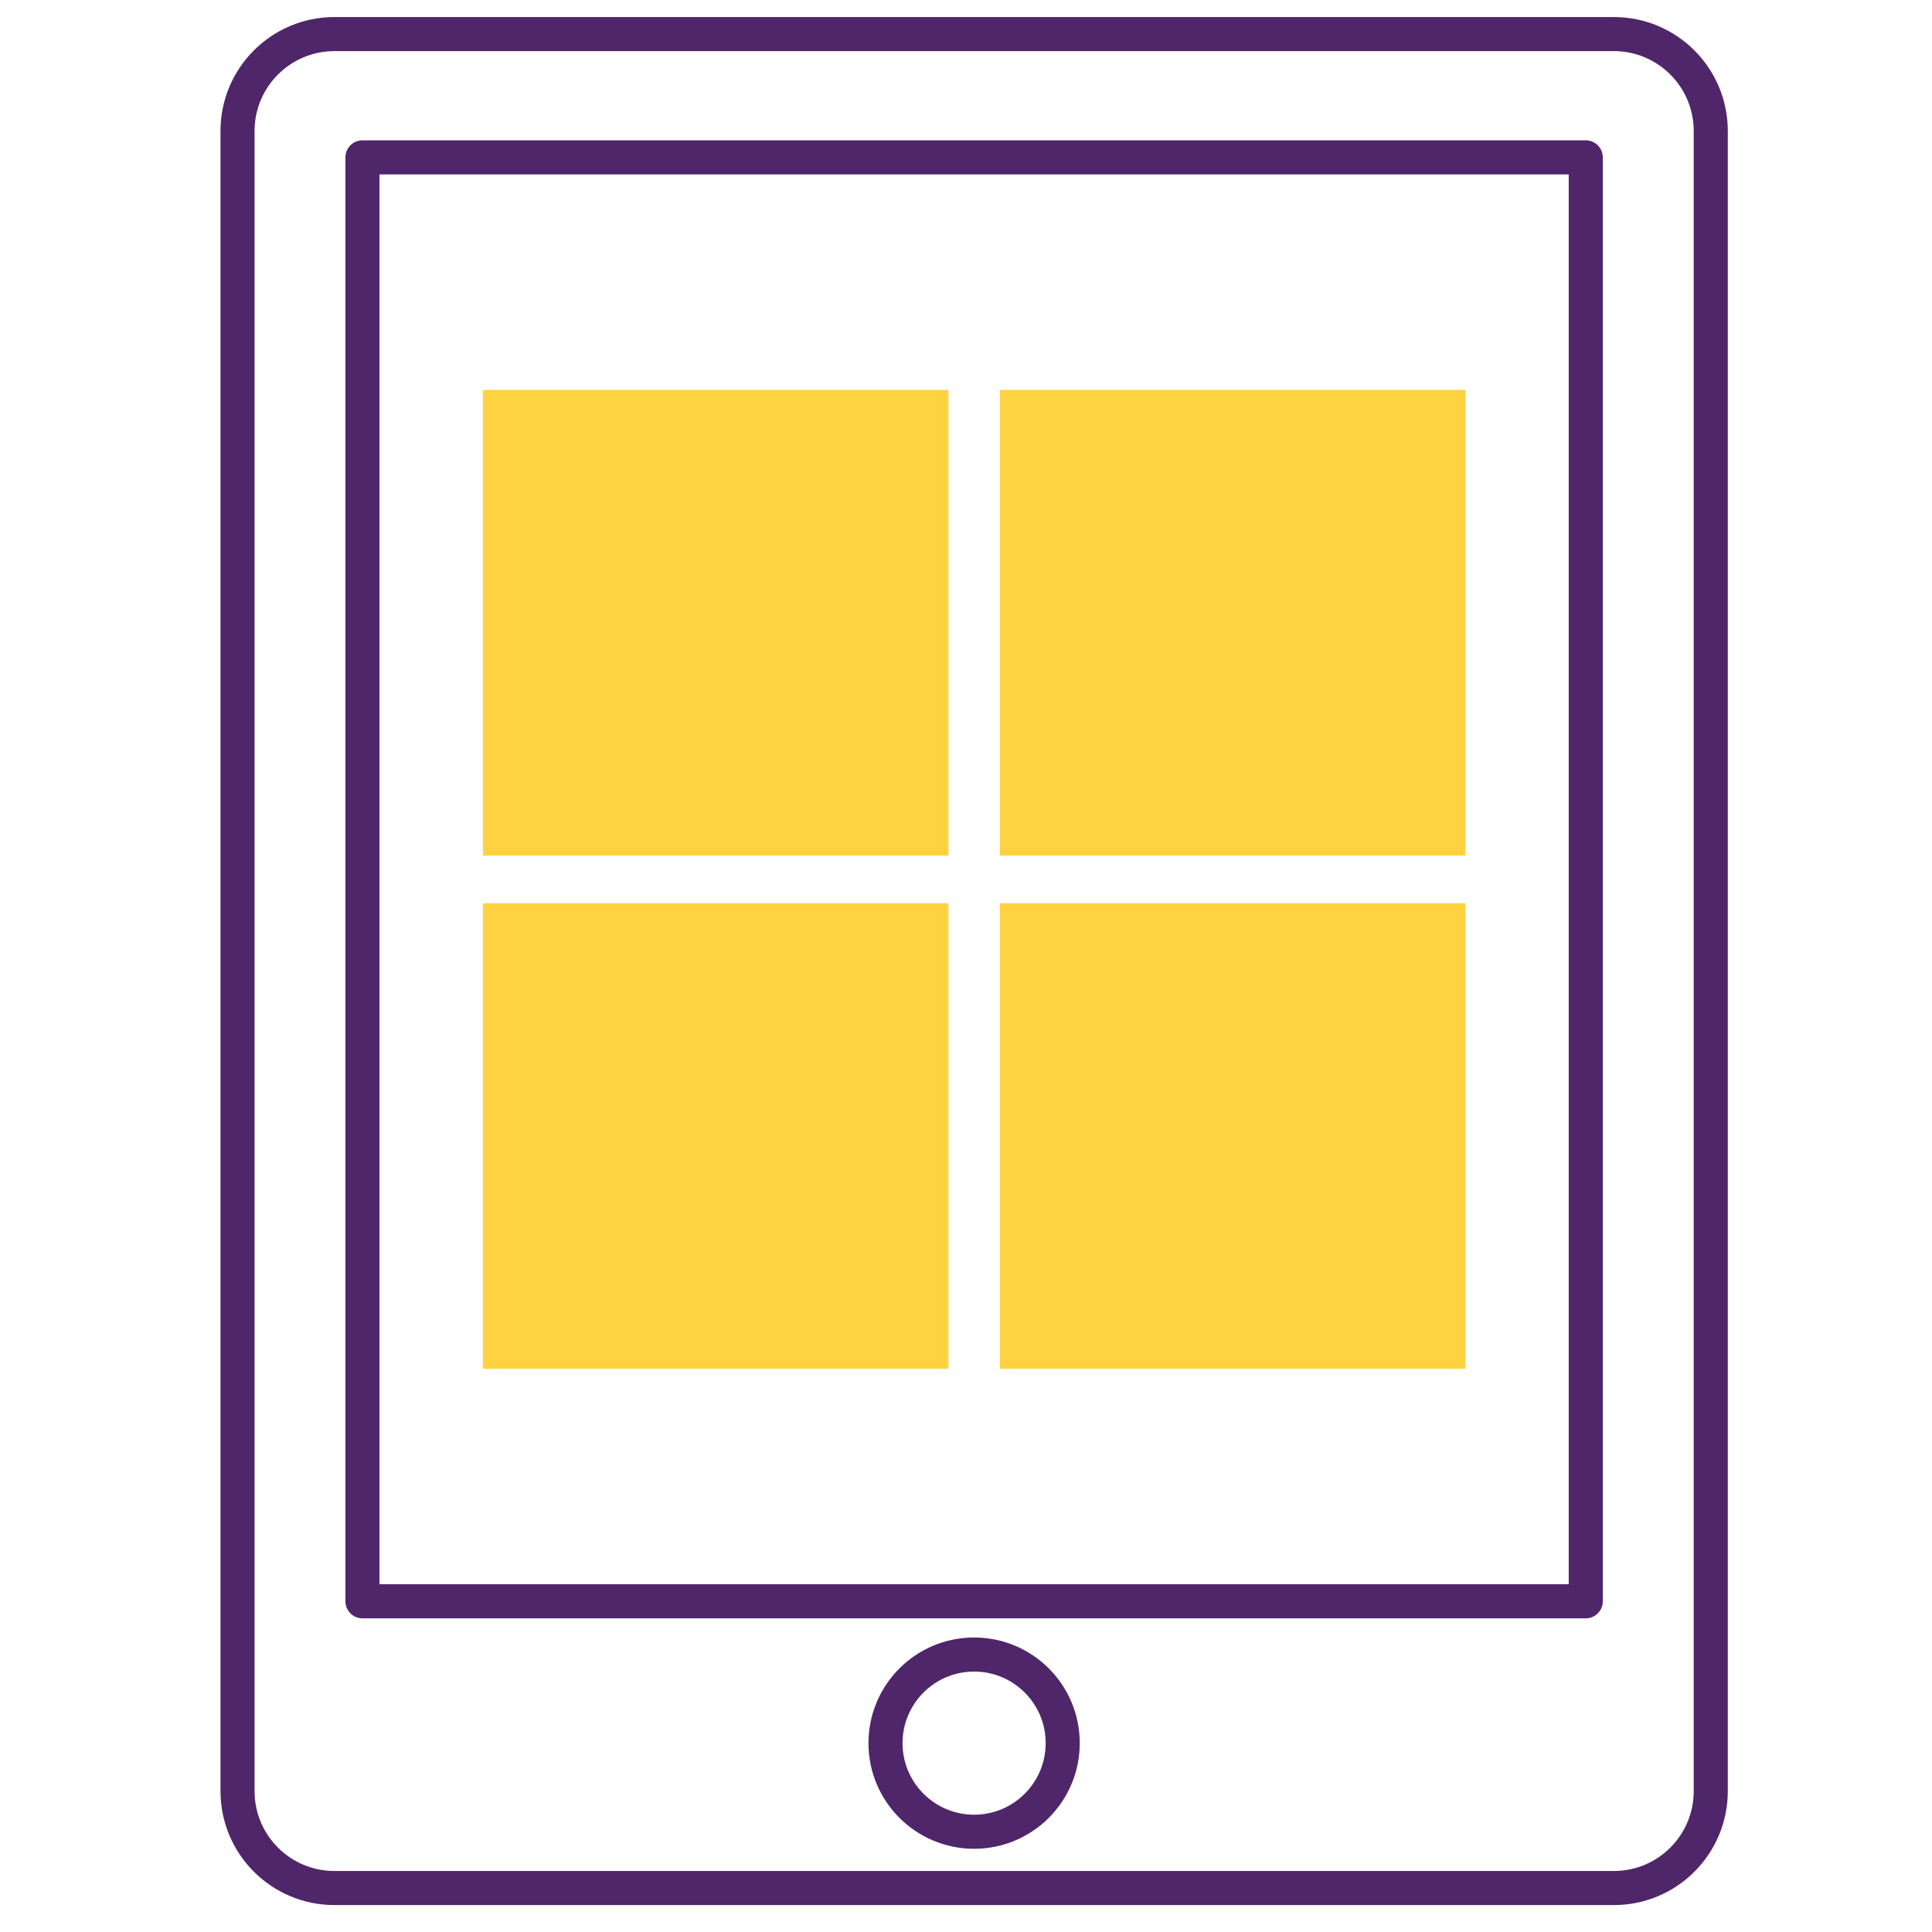
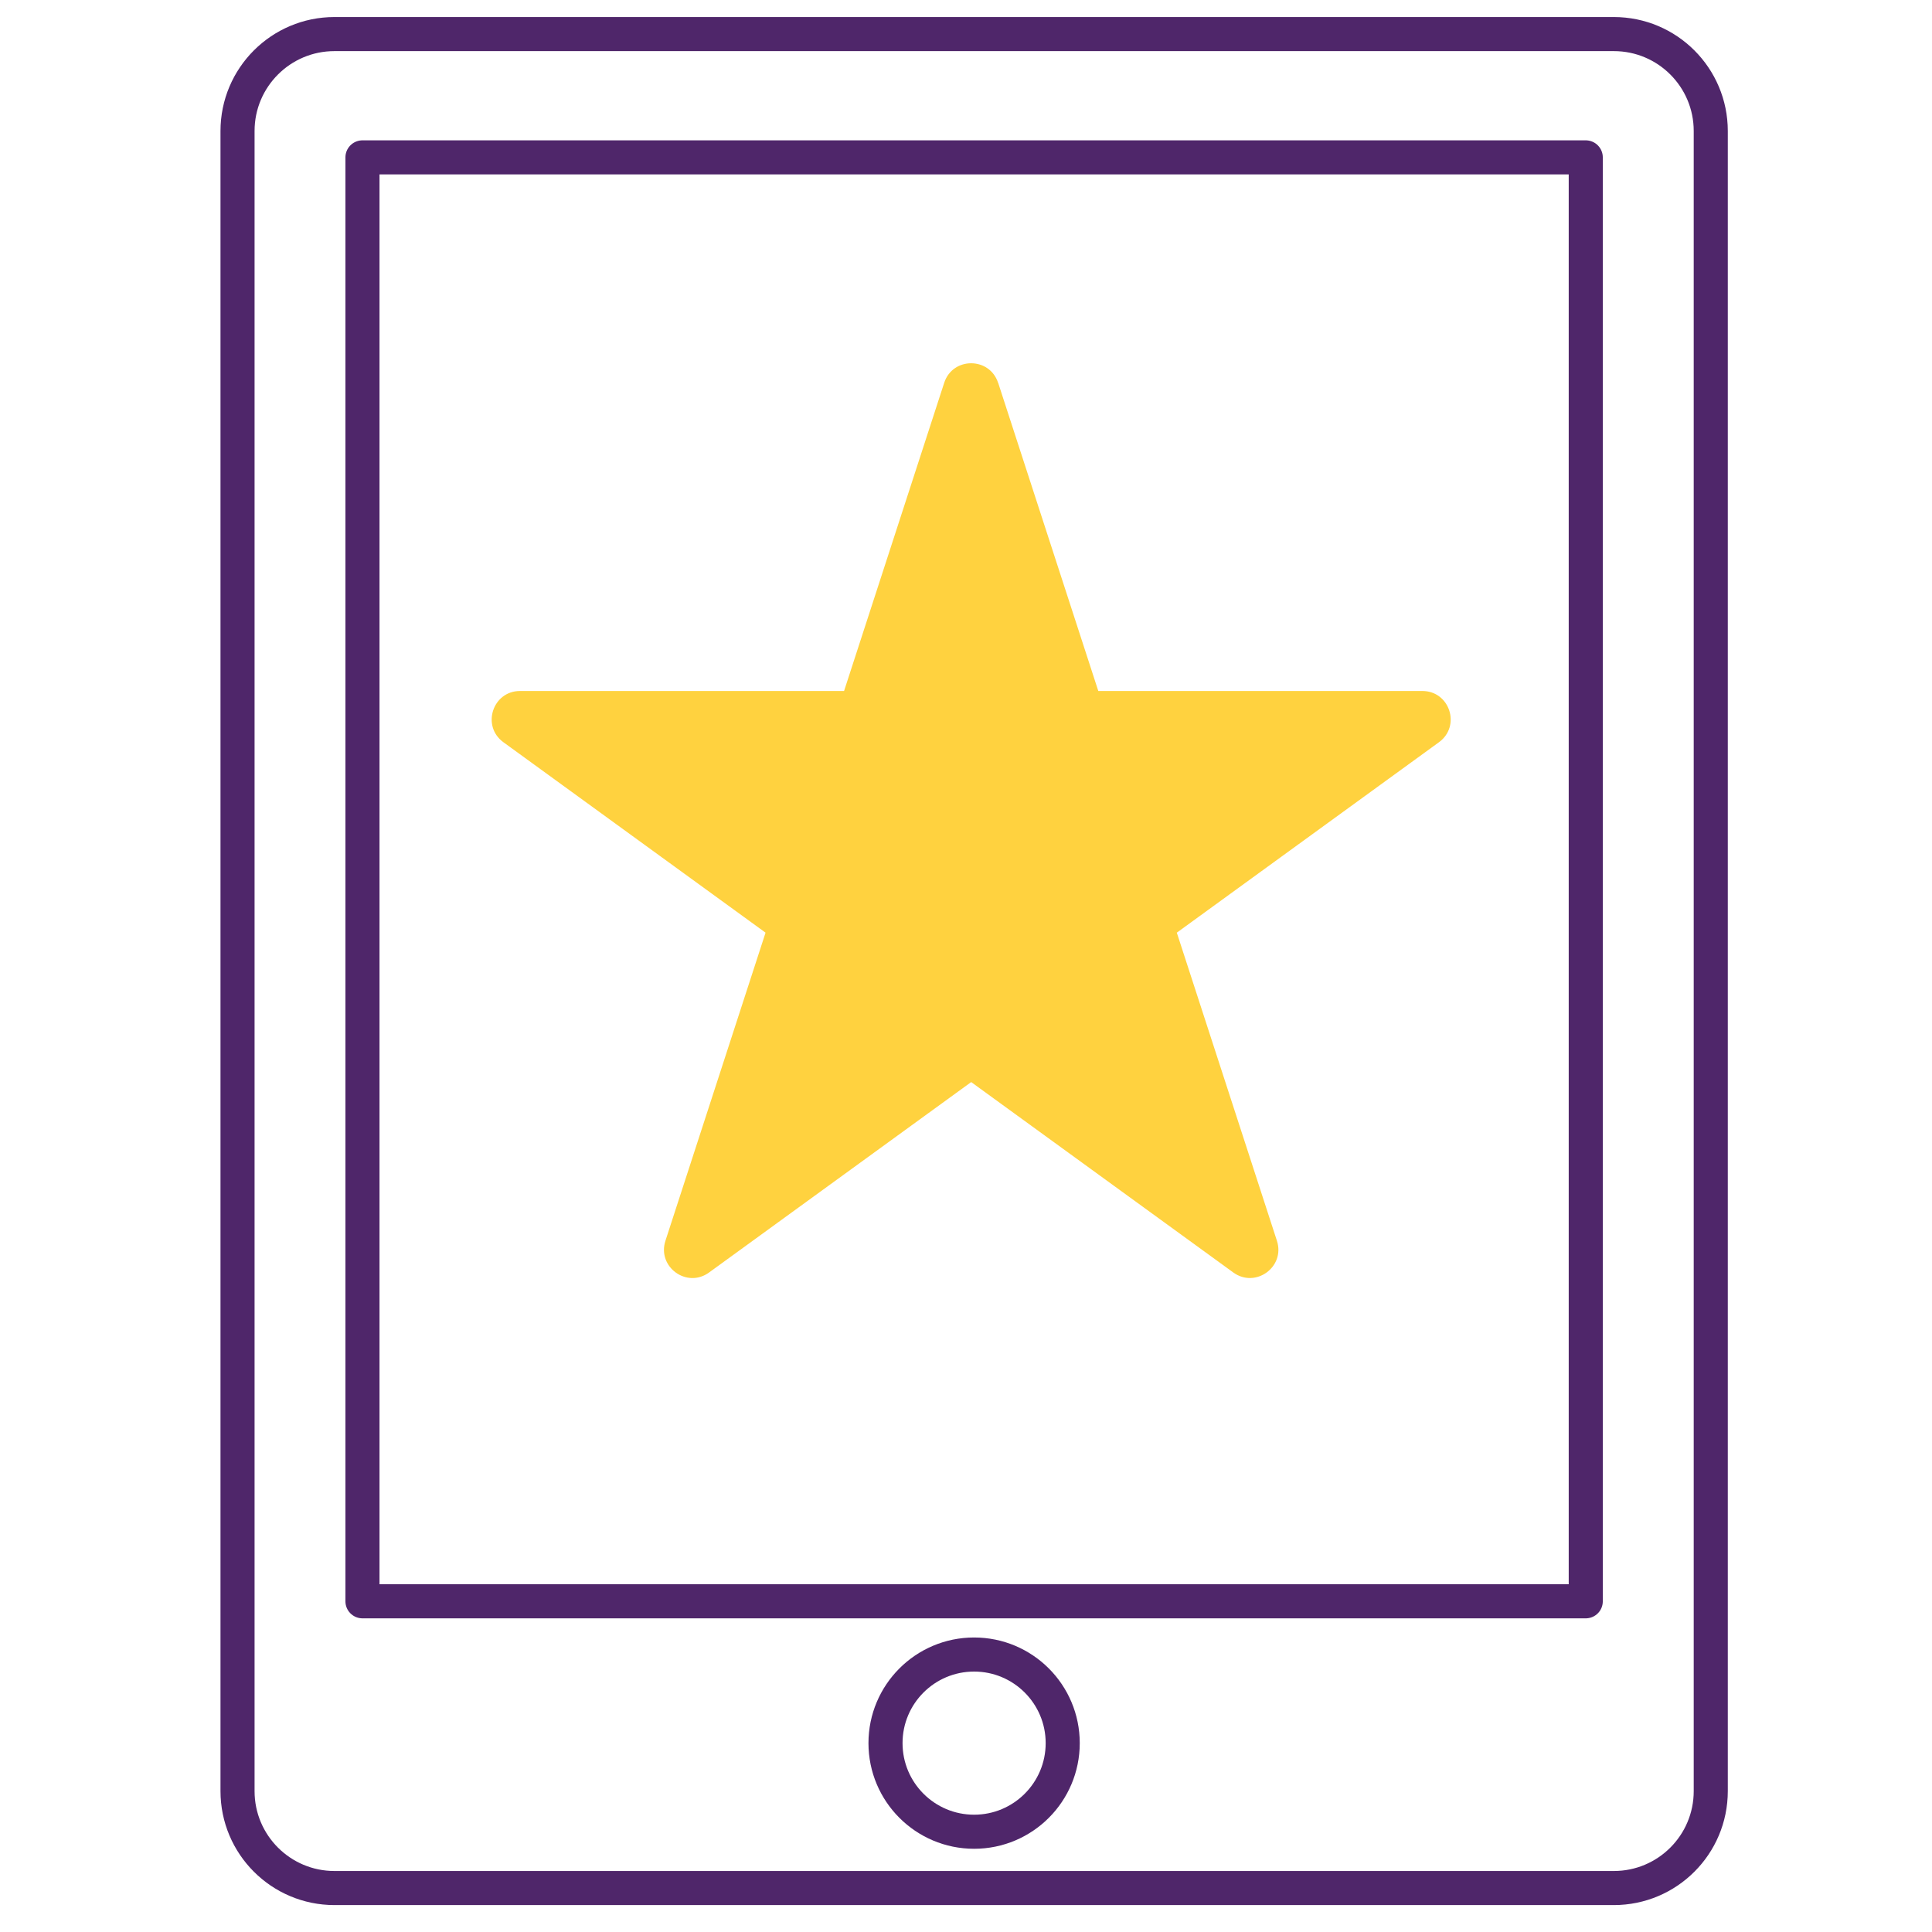
<svg xmlns="http://www.w3.org/2000/svg" id="Vrstva_1" version="1.1" viewBox="0 0 283.46 283.46">
  <defs>
    <style>
      .st0 {
        fill: #ffd23f;
      }

      .st1 {
        fill: none;
        stroke: #4f266a;
        stroke-linecap: round;
        stroke-linejoin: round;
        stroke-width: 5px;
      }
    </style>
  </defs>
-   <rect class="st0" x="70.85" y="57.22" width="68.3" height="68.3" />
-   <rect class="st0" x="146.69" y="57.22" width="68.3" height="68.3" />
-   <rect class="st0" x="70.85" y="132.52" width="68.3" height="68.3" />
-   <rect class="st0" x="146.69" y="132.52" width="68.3" height="68.3" />
  <rect class="st1" x="34.85" y="5" width="216.15" height="272.01" rx="14.22" ry="14.22" />
  <rect class="st1" x="53.18" y="23.09" width="179.48" height="211.85" />
  <circle class="st1" cx="142.92" cy="255.75" r="13" />
+   <path class="st0" d="M146.45,56.17l14.69,45.21h47.54c4.03,0,5.7,5.15,2.44,7.52l-38.46,27.94,14.69,45.21c1.24,3.83-3.14,7.01-6.4,4.65l-38.46-27.94-38.46,27.94c-3.26,2.37-7.64-.82-6.4-4.65l14.69-45.21-38.46-27.94c-3.26-2.37-1.58-7.52,2.44-7.52h47.54s14.69-45.21,14.69-45.21c1.24-3.83,6.66-3.83,7.91,0Z" />
</svg>
